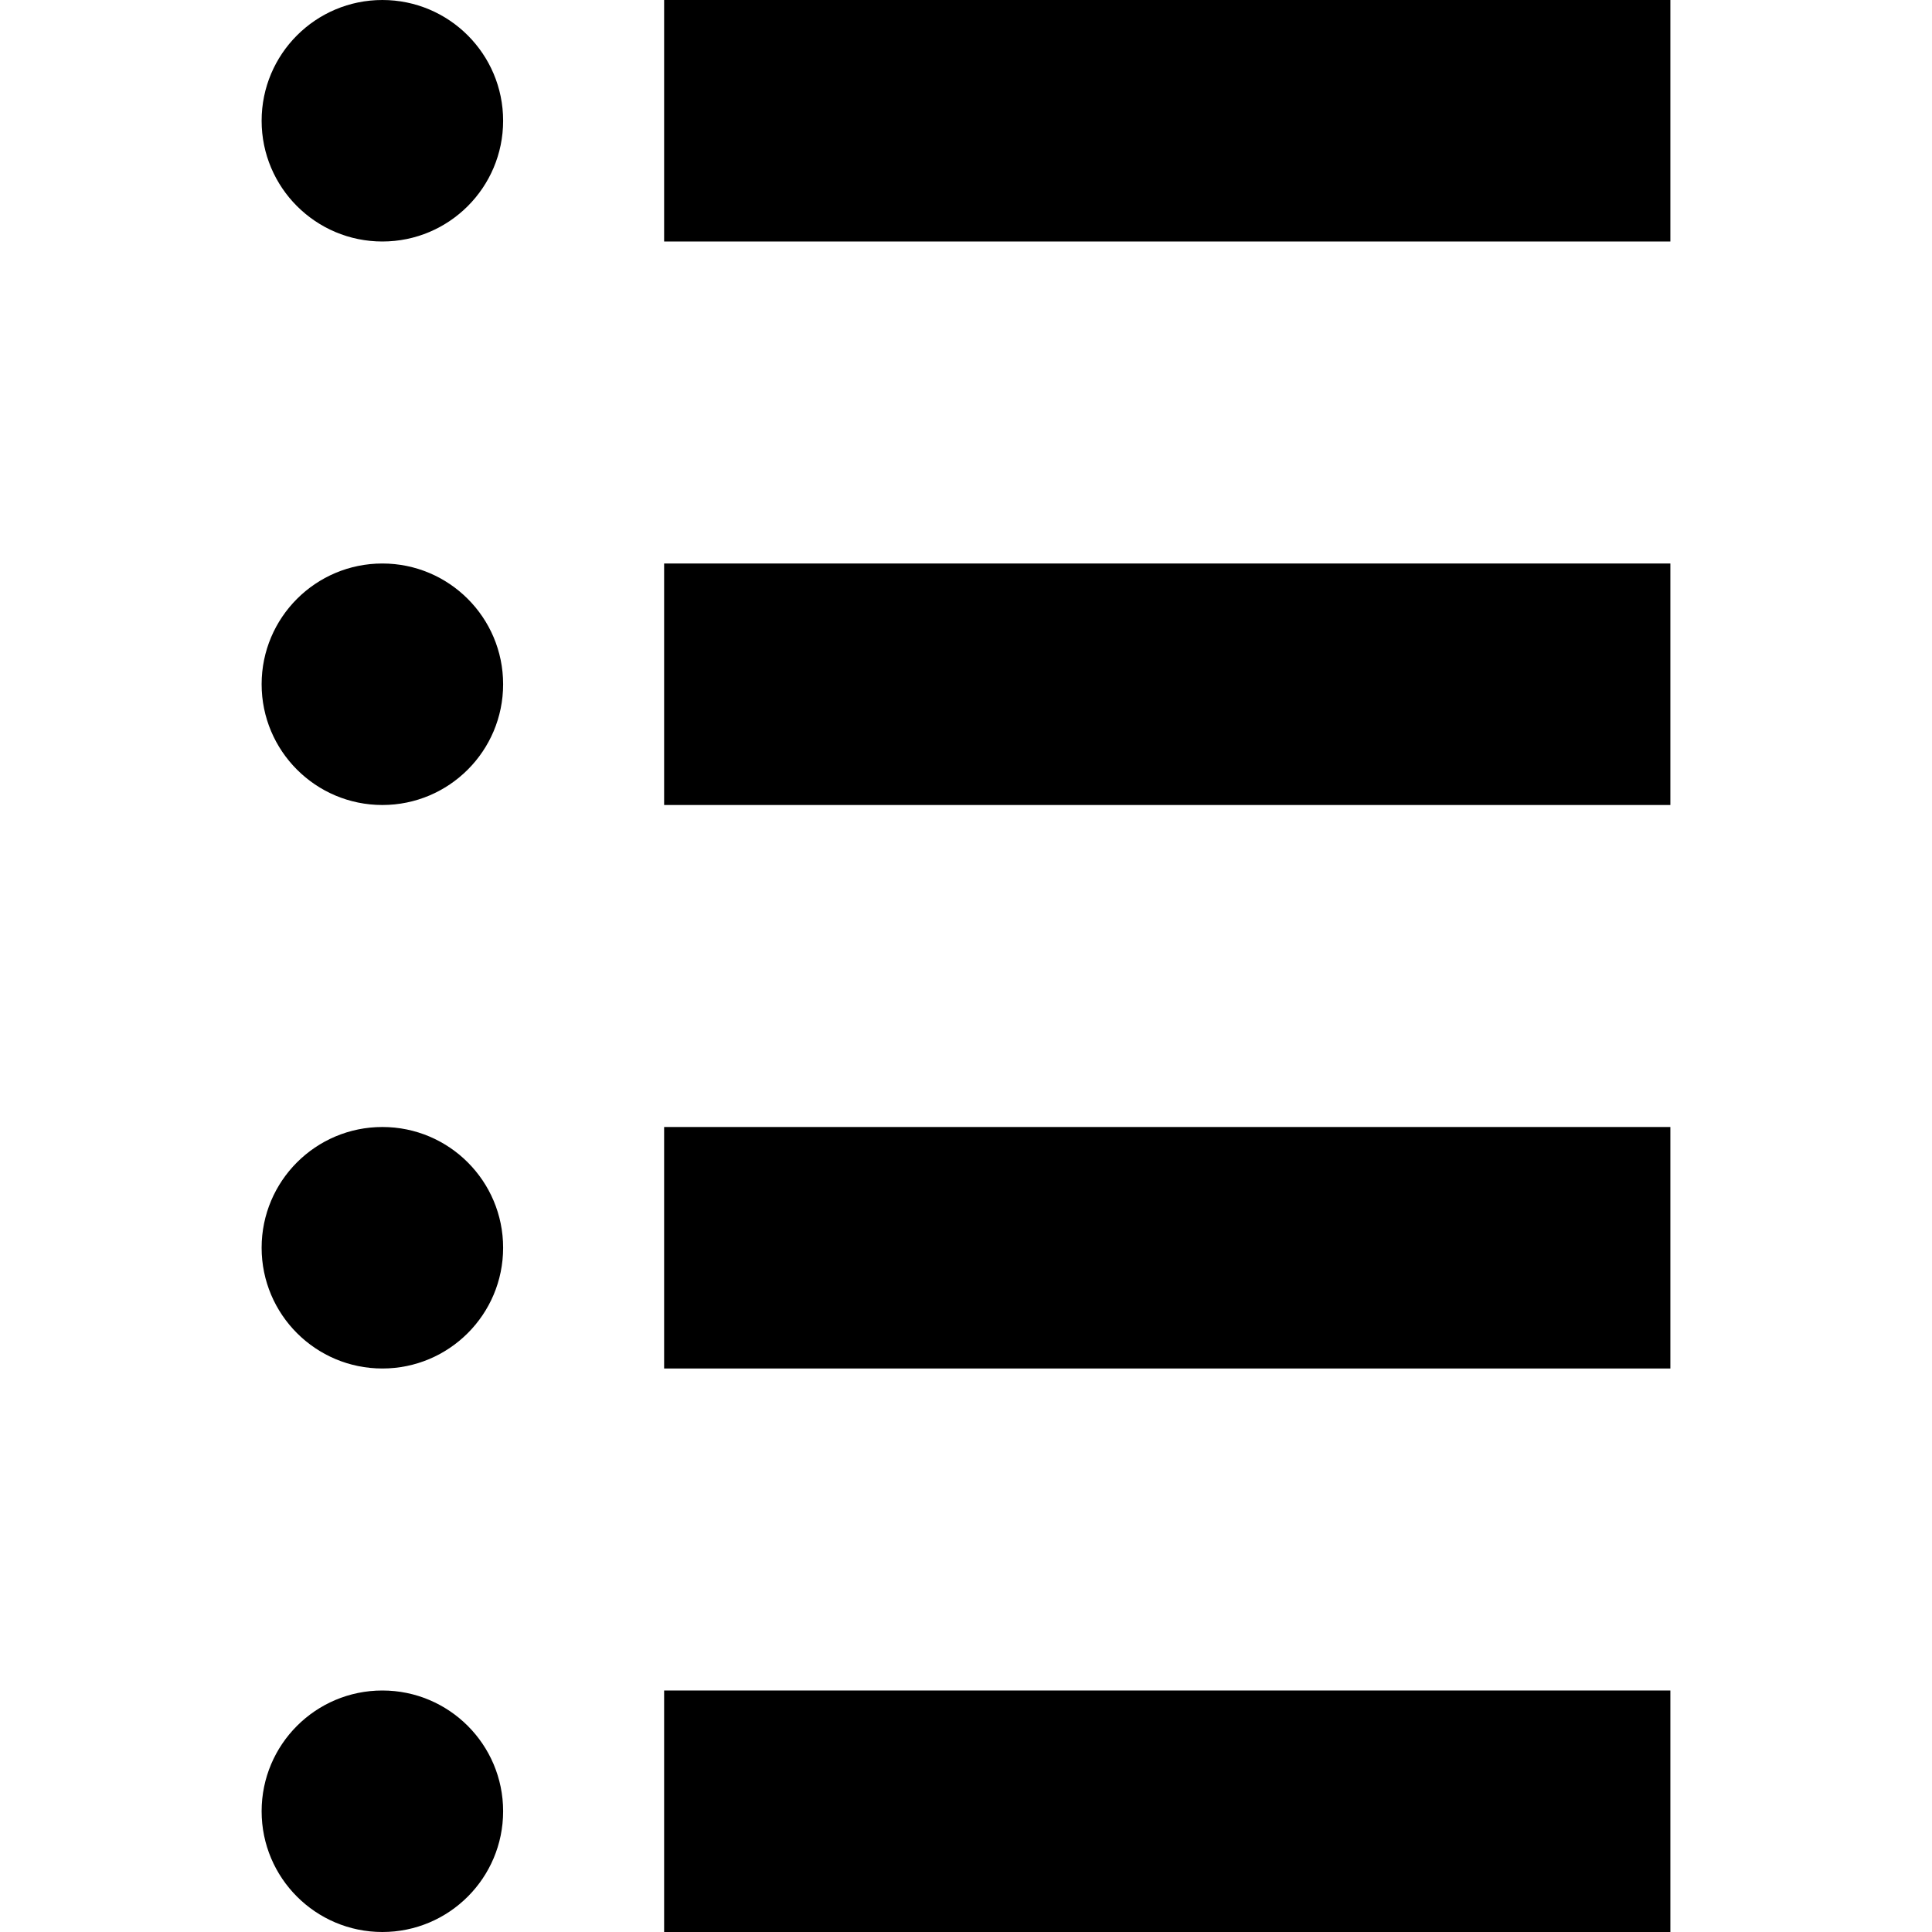
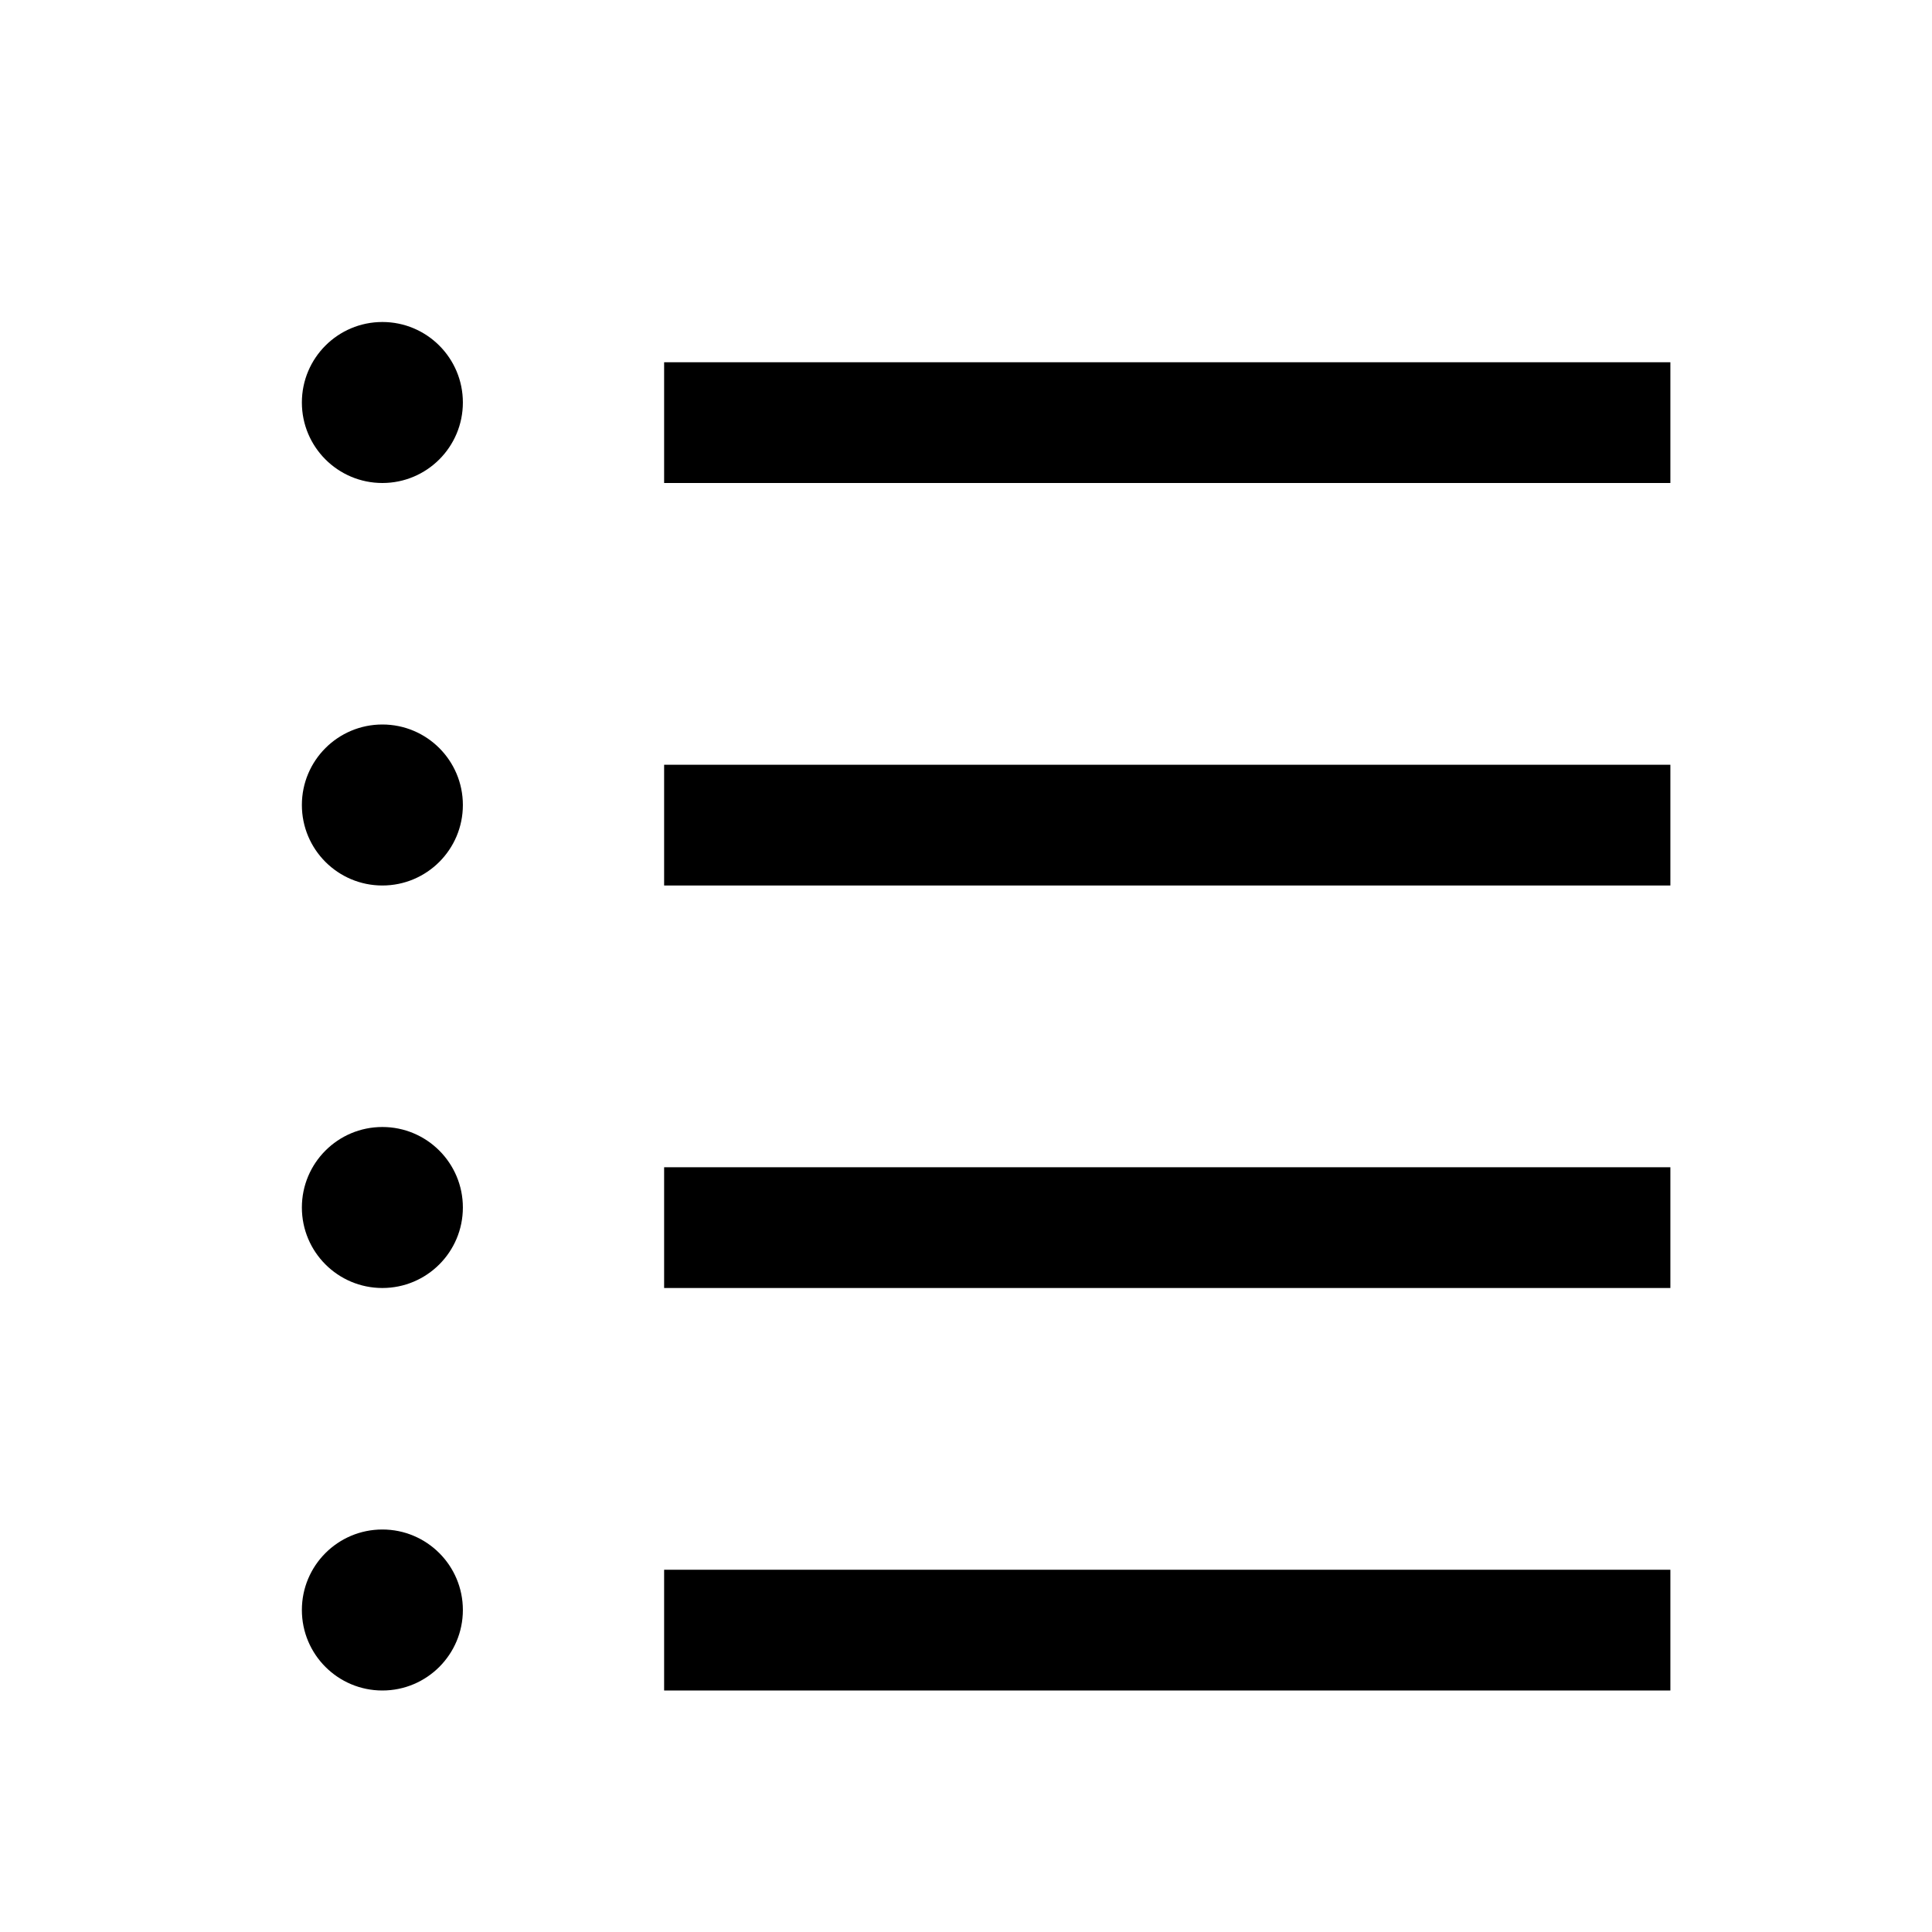
- <svg xmlns="http://www.w3.org/2000/svg" fill="#000000" width="800px" height="800px" viewBox="0 0 48 48" enable-background="new 0 0 48 48" id="Layer_3" version="1.1" xml:space="preserve">
+ <svg xmlns="http://www.w3.org/2000/svg" fill="#000000" width="800px" height="800px" viewBox="0 0 48 30" enable-background="new 0 0 48 48" id="Layer_3" version="1.1" xml:space="preserve">
  <g>
-     <rect height="6" width="25" x="16.5" />
-     <rect height="6" width="25" x="16.5" y="14" />
-     <rect height="6" width="25" x="16.5" y="28" />
-     <rect height="6" width="25" x="16.5" y="42" />
-     <circle cx="9.5" cy="3" r="3" />
-     <circle cx="9.5" cy="17" r="3" />
-     <circle cx="9.5" cy="31" r="3" />
-     <circle cx="9.5" cy="45" r="3" />
+     <rect height="3" width="25" x="16.5" />
+     <rect height="3" width="25" x="16.5" y="10" />
+     <rect height="3" width="25" x="16.5" y="20" />
+     <rect height="3" width="25" x="16.5" y="30" />
+     <circle cx="9.5" cy="1" r="2" />
+     <circle cx="9.5" cy="11" r="2" />
+     <circle cx="9.5" cy="21" r="2" />
+     <circle cx="9.5" cy="31" r="2" />
  </g>
</svg>
